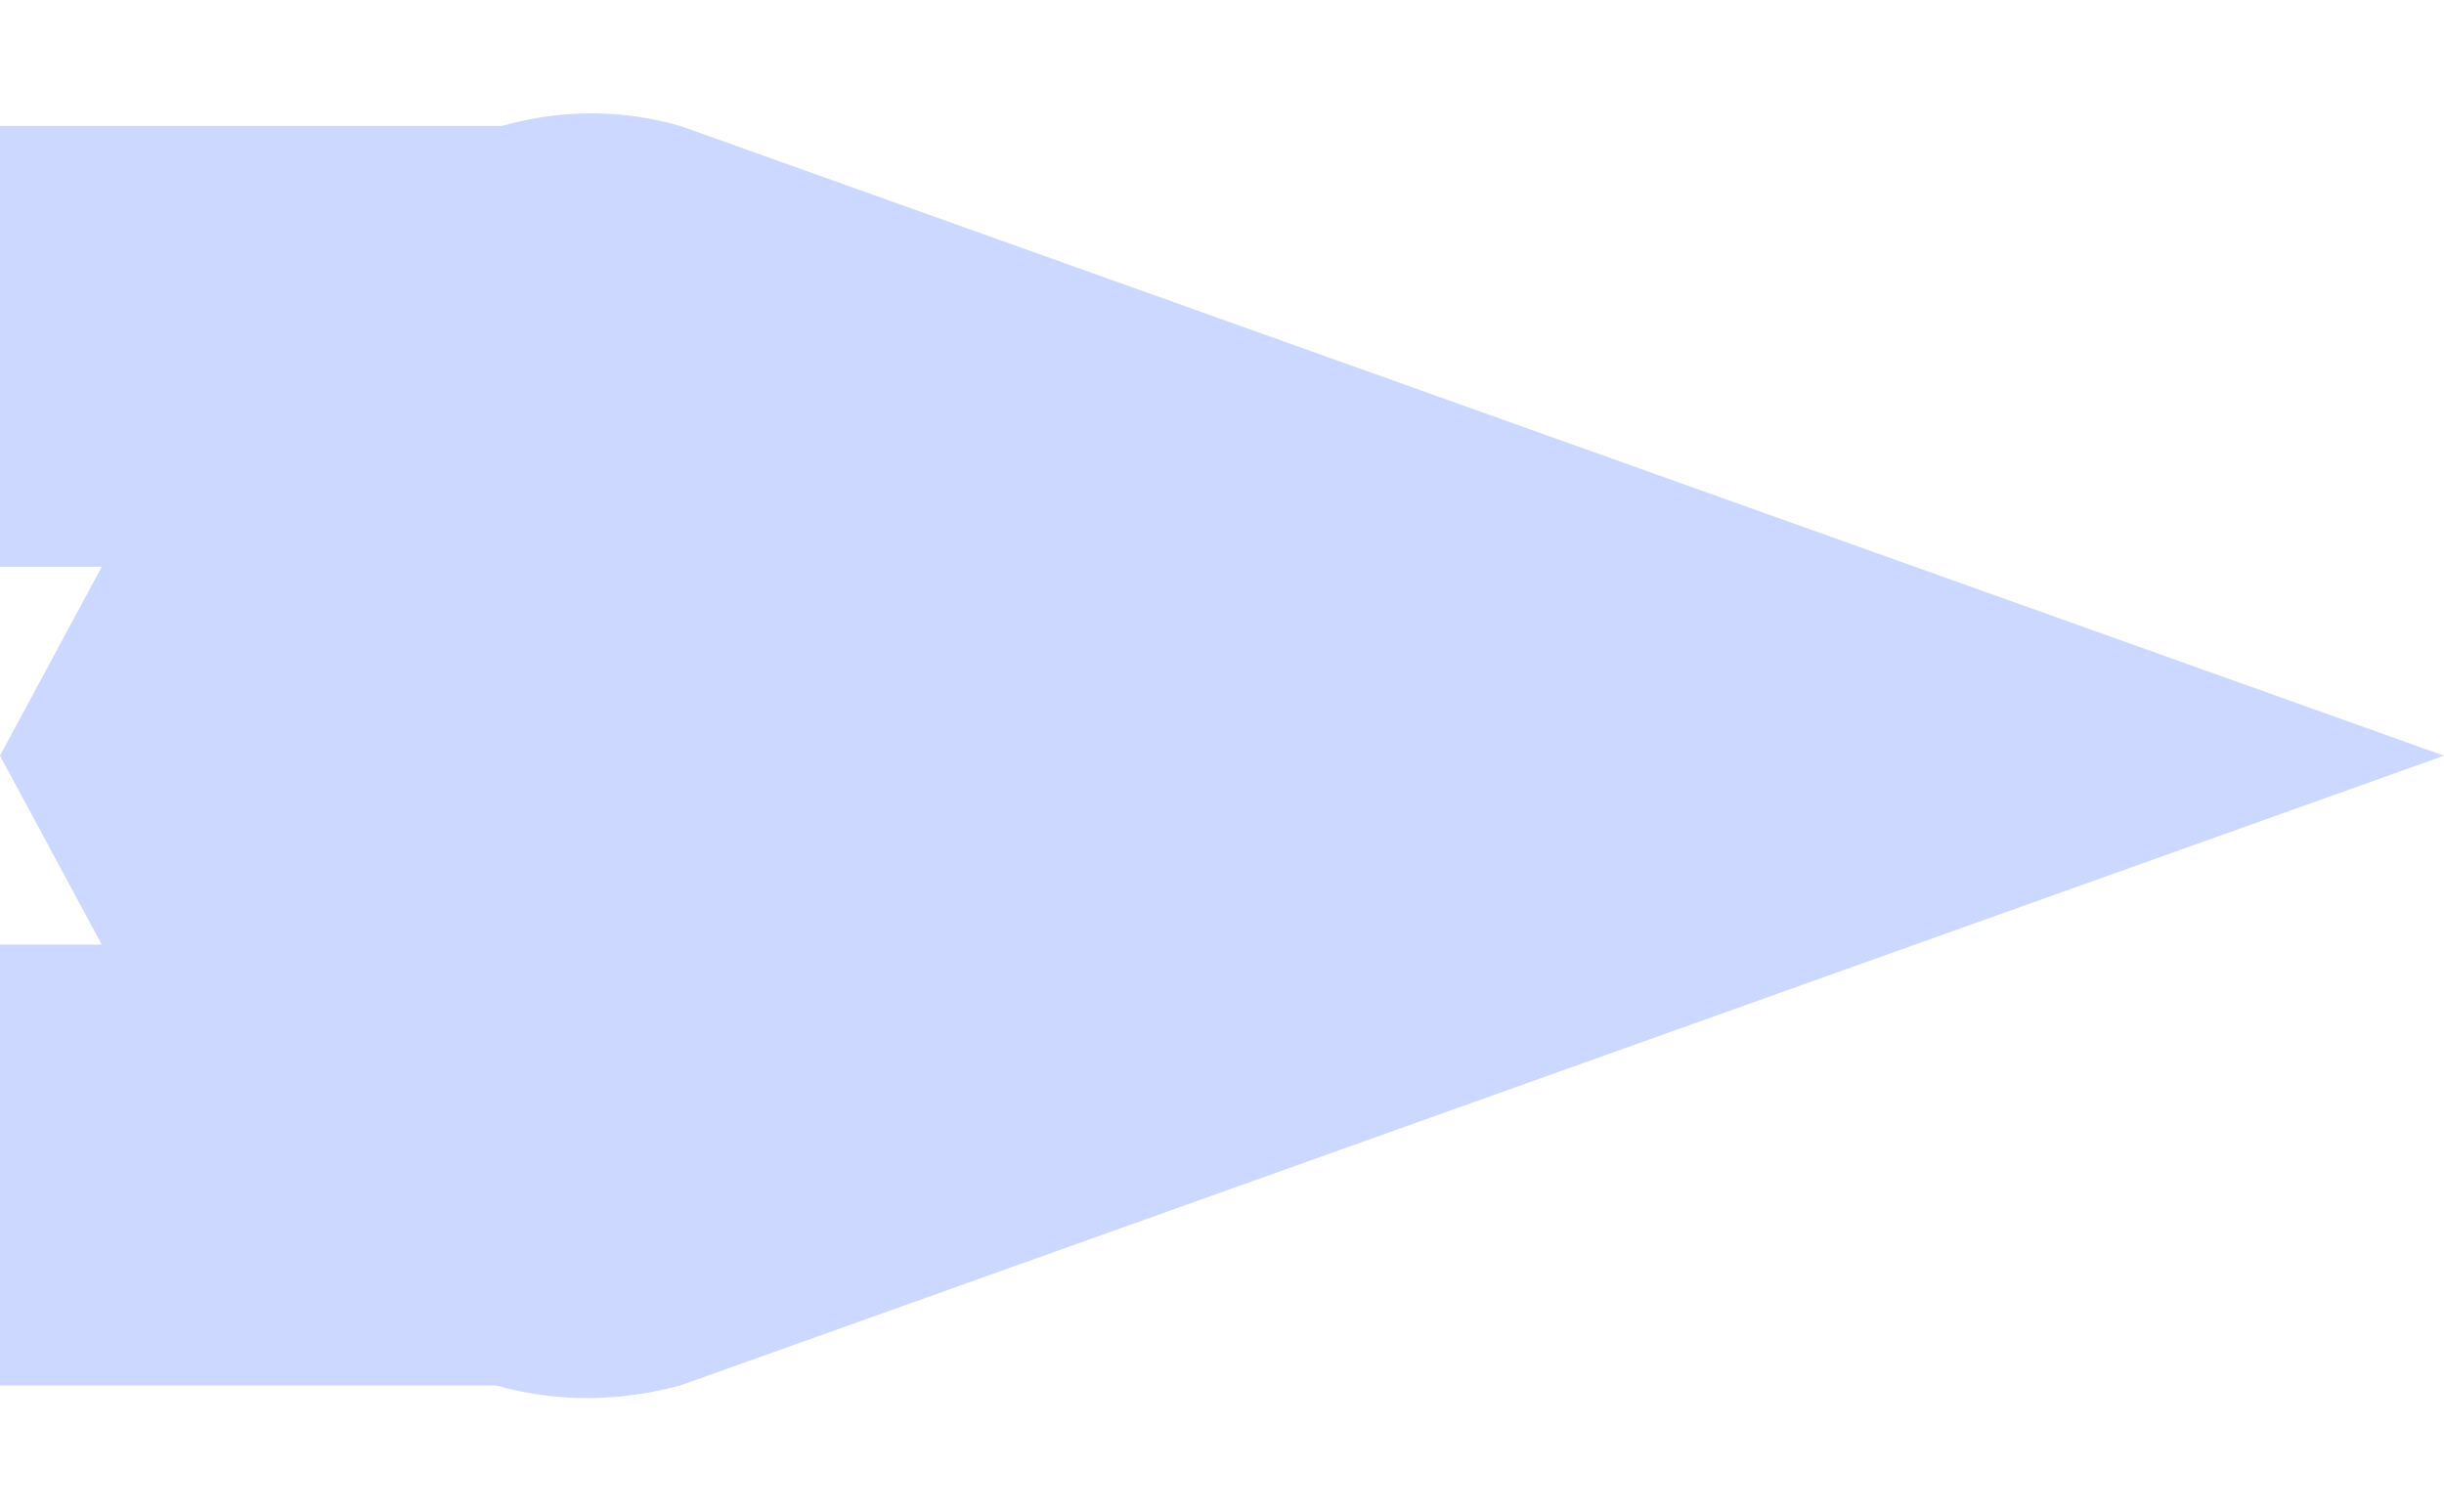
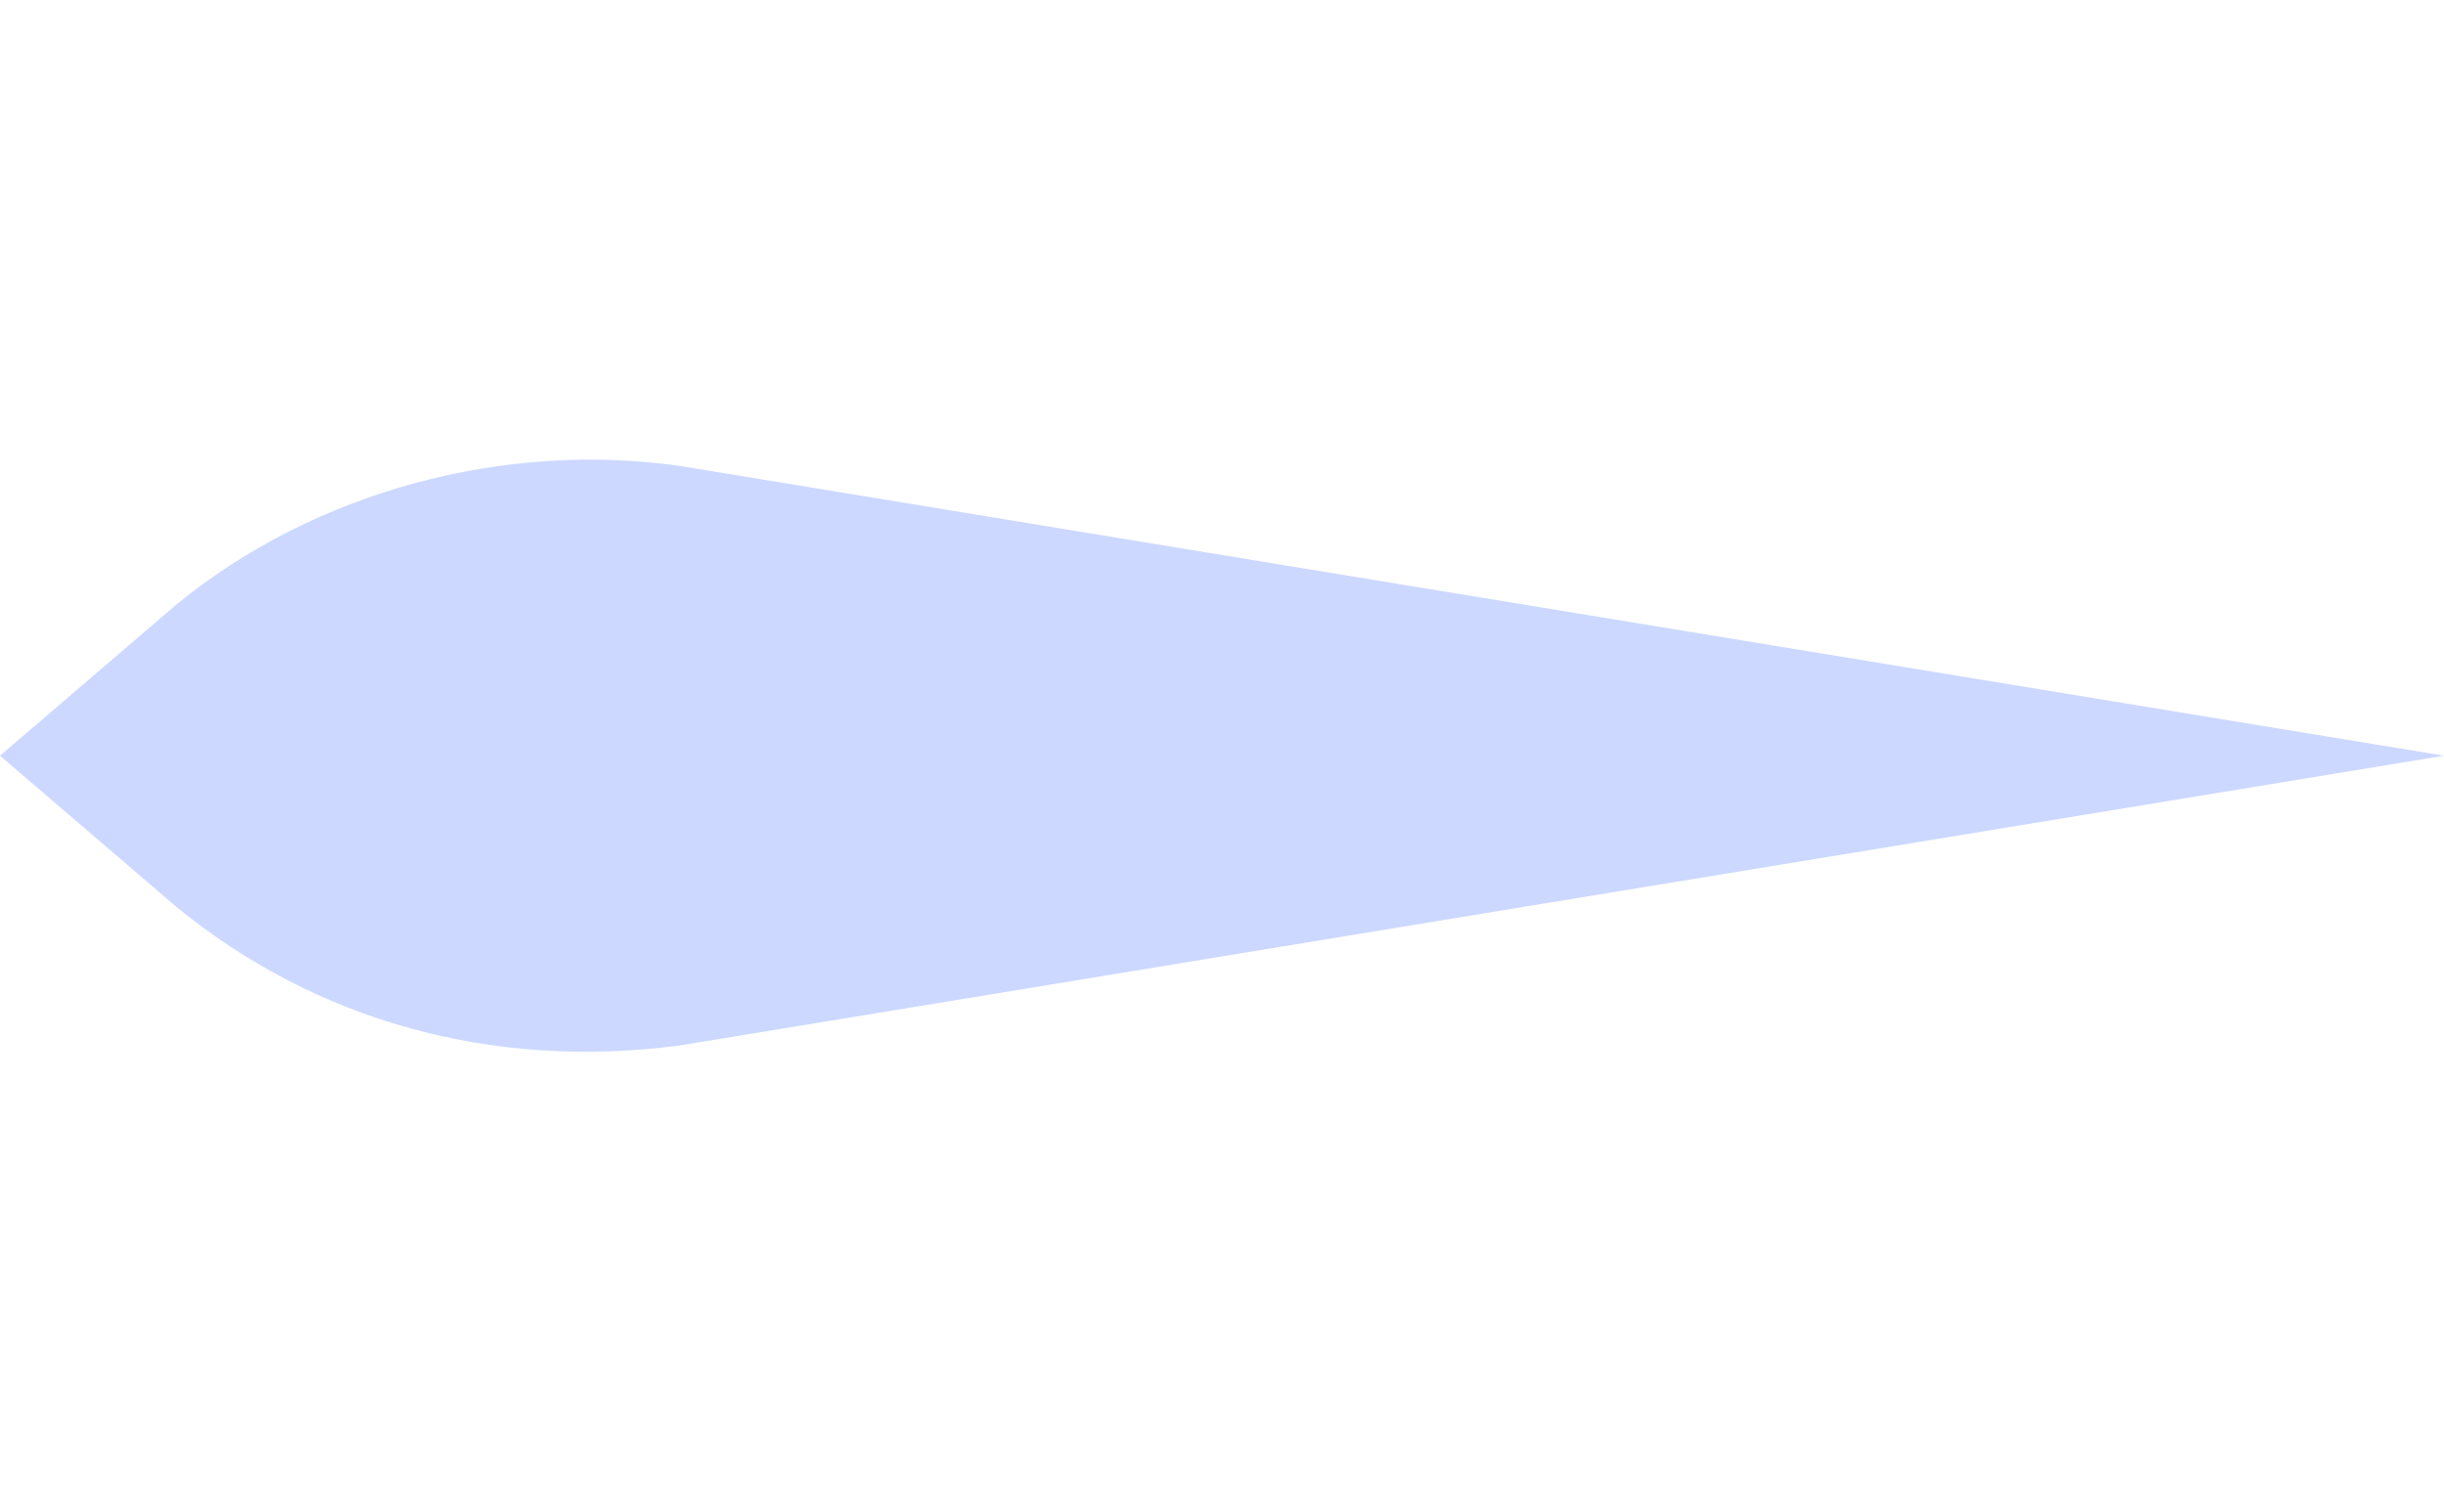
<svg xmlns="http://www.w3.org/2000/svg" version="1.1" id="Layer_1" x="0px" y="0px" viewBox="0 0 19.4 12" style="enable-background:new 0 0 19.4 12;" xml:space="preserve">
  <style type="text/css">
	.st0{fill:#CCD8FF;}
</style>
-   <path class="st0" d="M5.4,1C4,0.6,2.5,1.4,1.4,3.4L0,6l1.4,2.6c1.1,2,2.5,2.8,4,2.4l14-5L5.4,1z" />
-   <polygon class="st0" points="4.6,7.5 0,7.5 0,11 4.6,11 " />
-   <polygon class="st0" points="4.6,1 0,1 0,4.5 4.6,4.5 " />
+   <path class="st0" d="M5.4,3.7C4,3.5,2.5,3.9,1.4,4.8L0,6l1.4,1.2c1.1,0.9,2.5,1.3,4,1.1l14-2.3L5.4,3.7z" />
</svg>
